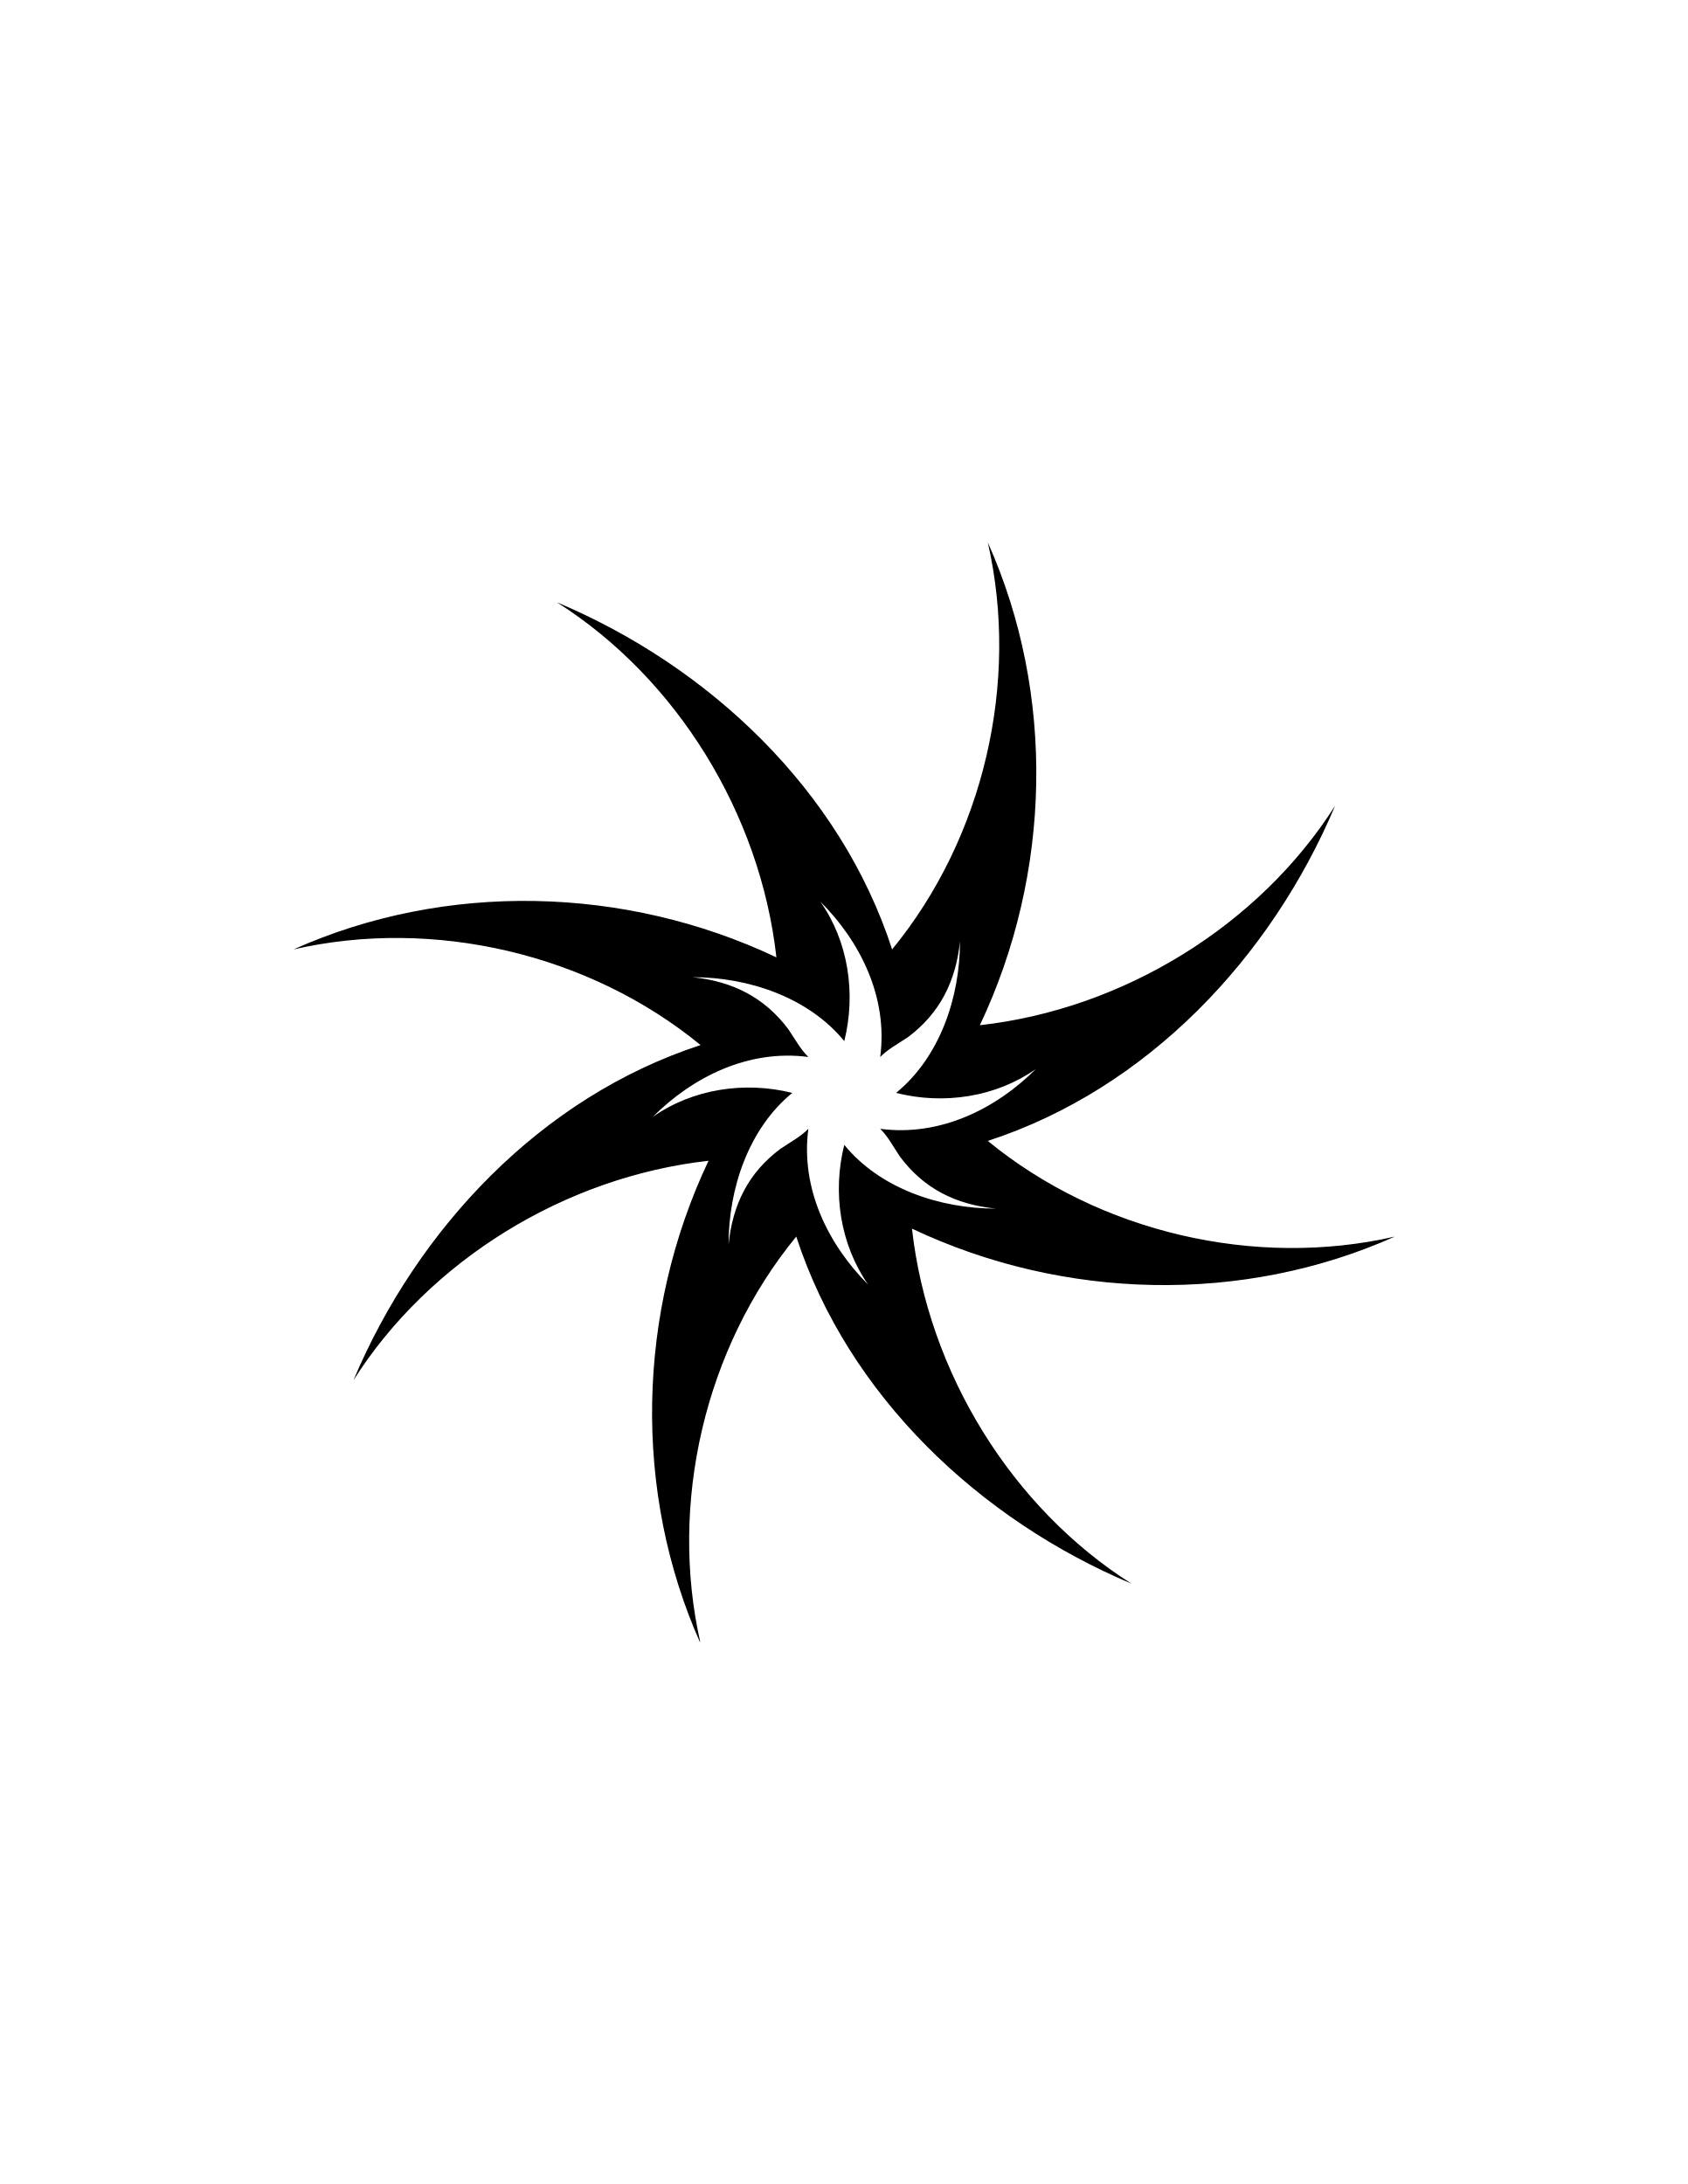
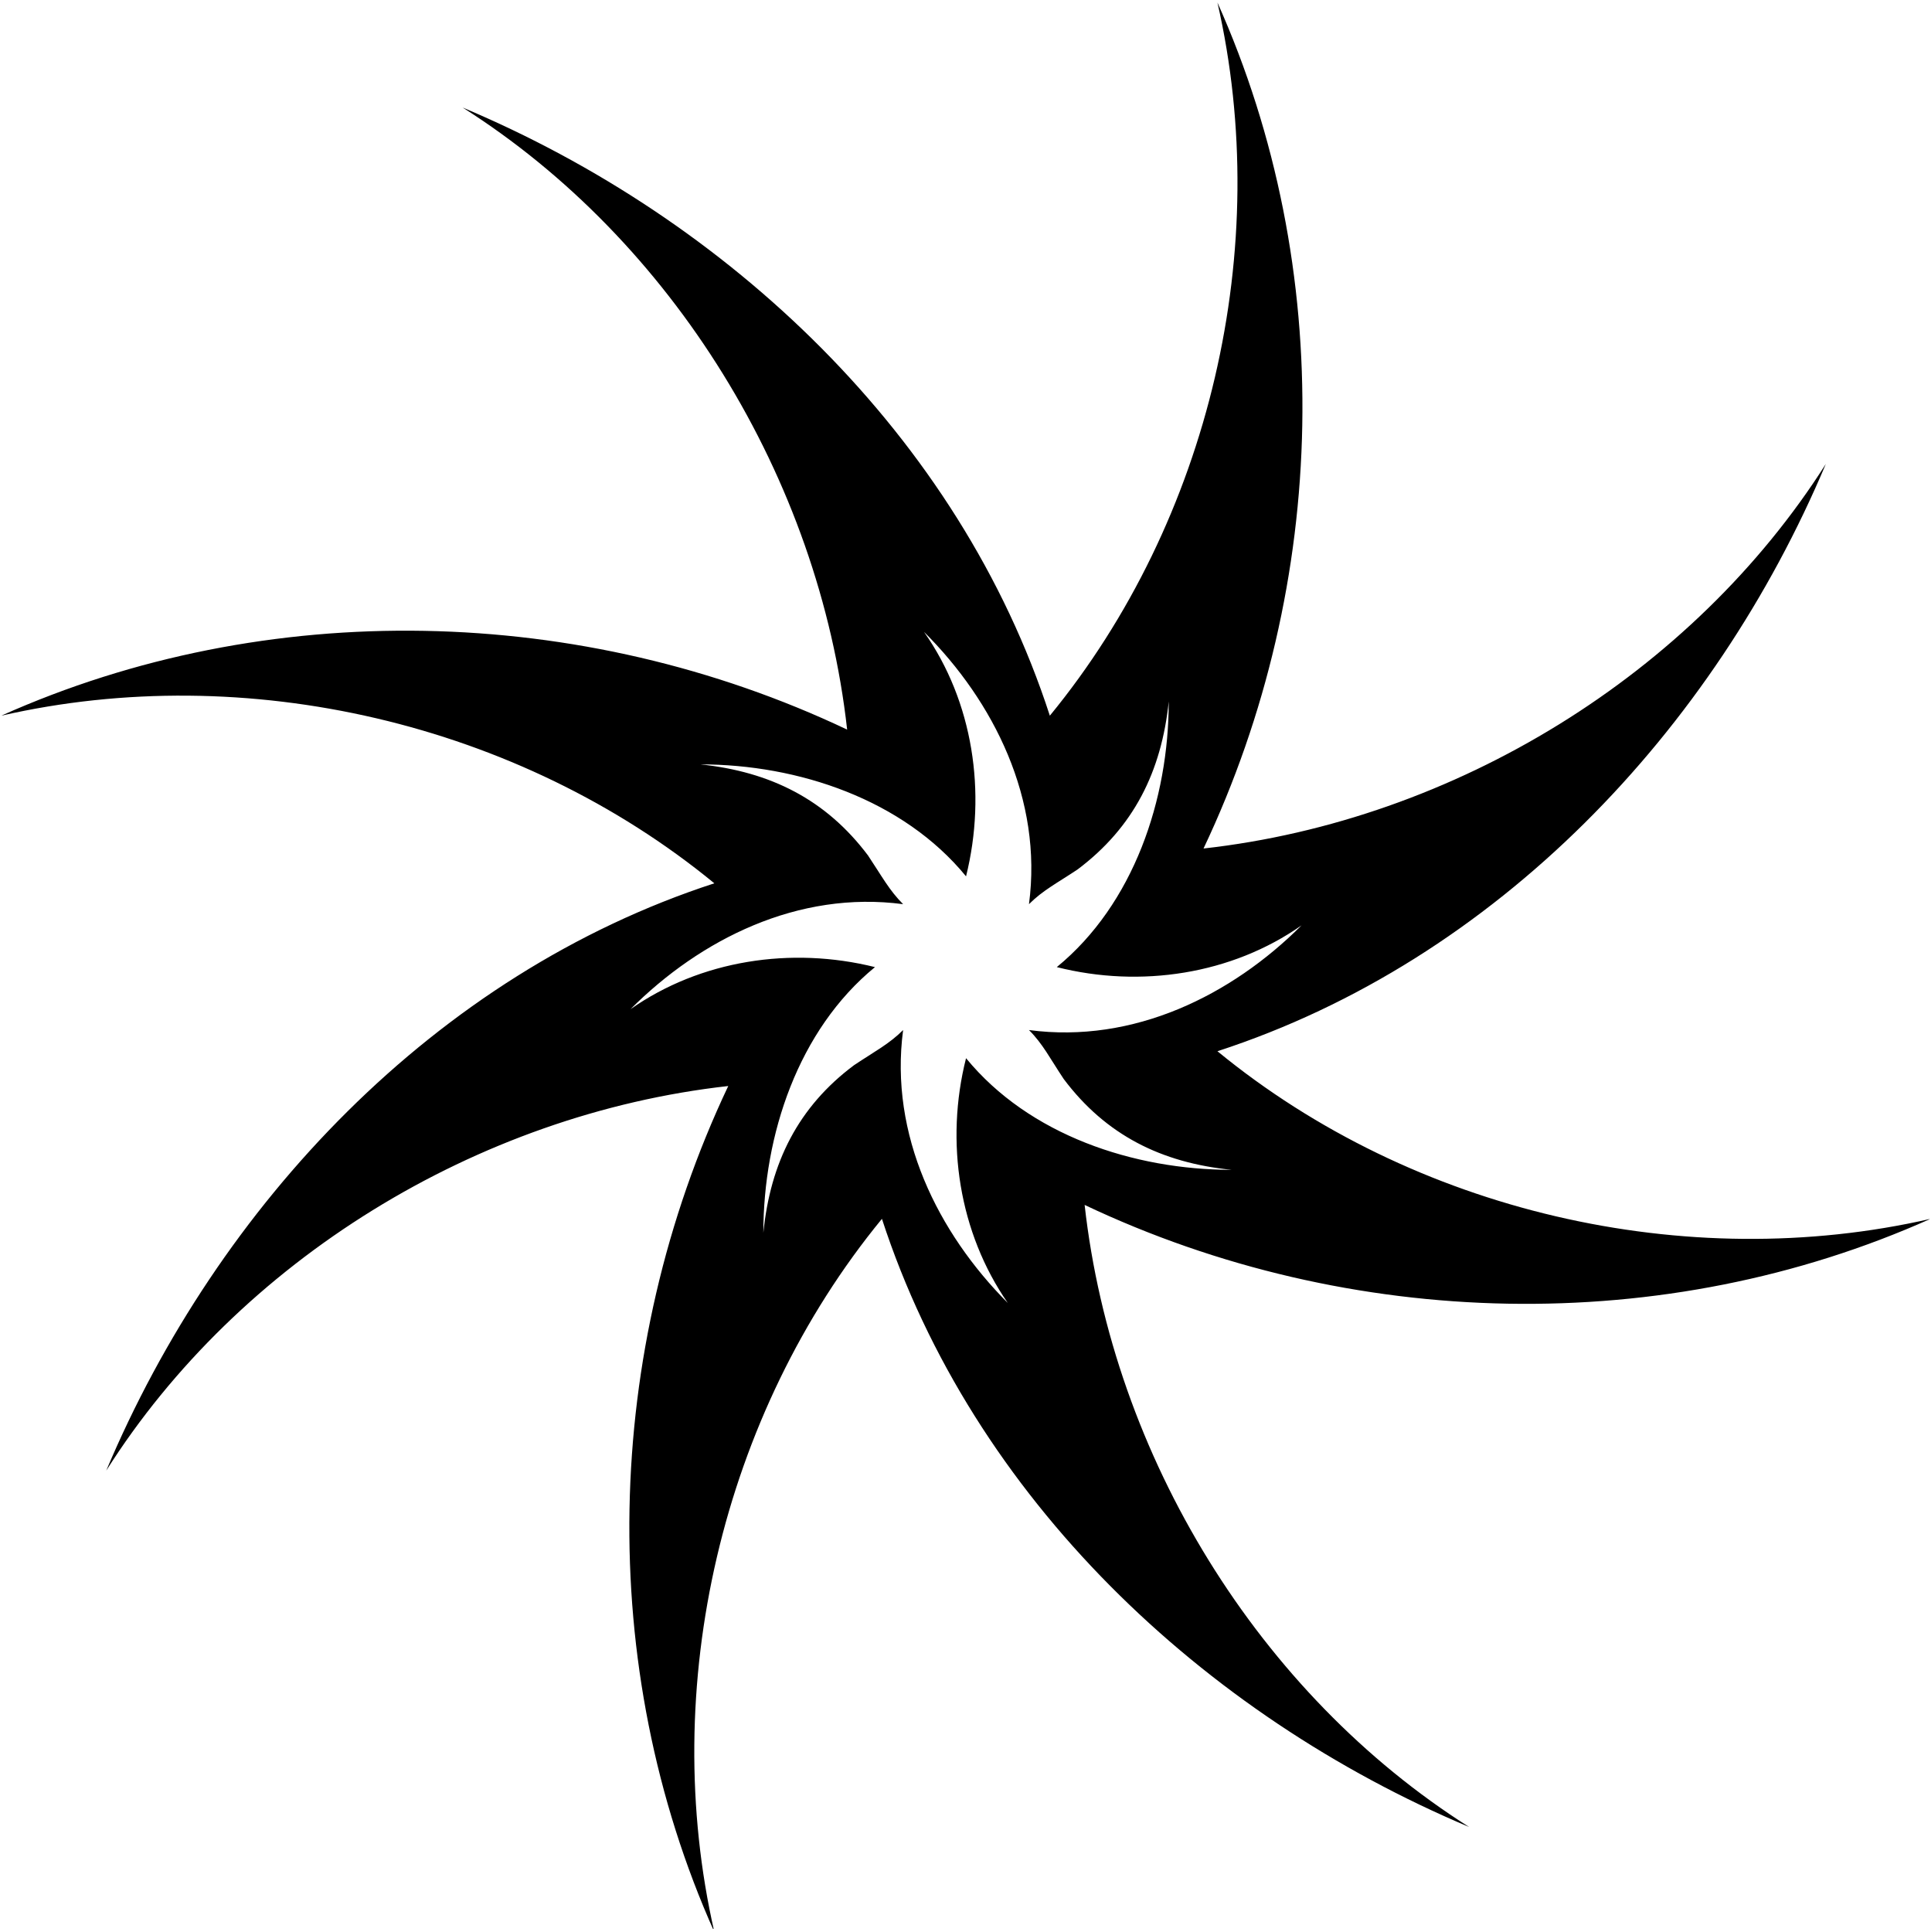
- <svg xmlns="http://www.w3.org/2000/svg" viewBox="0 0 935 1210">
-   <defs>
-     <clipPath id="a">
-       <rect width="935" height="1210" fill="none" />
-     </clipPath>
-     <clipPath id="b">
-       <rect x="162.6" y="300.5" width="609.8" height="609.1" fill="none" />
-     </clipPath>
-   </defs>
-   <g clip-path="url(#a)">
-     <g clip-path="url(#b)">
-       <path d="M772.7,685.1c-77.3,17.7-163.6-2.2-225.5-53,88.5-28.8,157-101.7,192.4-185.7C697.5,512.7,622.4,559.1,542.8,568c39.8-84,42-183.5,4.4-267.5,17.7,77.4-2.2,163.6-53,225.5-28.7-88.5-101.7-157-185.7-192.3,66.3,42,112.7,117.1,121.6,196.7-84-39.8-183.5-42-267.5-4.4,77.4-17.7,163.6,2.2,225.5,53-88.4,28.8-156.9,101.7-192.3,185.7,42-66.3,117.1-112.7,196.7-121.6-39.8,84-42,183.5-4.4,267.5-17.7-77.4,2.2-163.6,53-225.5C469.9,773.5,542.8,842,626.8,877.4c-66.3-42-112.7-117.1-121.6-196.7,84,39.8,183.5,42,267.5,4.4m-305-50.8c-6.7,26.5-2.2,55.2,13.2,77.4-22.1-22.2-37.5-53.1-33.1-86.3-4.4,4.4-8.9,6.7-15.5,11.1-17.7,13.2-26.5,30.9-28.7,53,0-30.9,11-64.1,35.3-84-26.5-6.6-55.2-2.2-77.3,13.3,22.1-22.1,53-37.6,86.2-33.2-4.4-4.4-6.7-8.8-11.1-15.4-13.3-17.7-30.9-26.5-53-28.8,30.9,0,64.1,11.1,84,35.4,6.6-26.5,2.2-55.3-13.3-77.3,22.1,22,37.6,53,33.2,86.1,4.4-4.4,8.8-6.6,15.4-11,17.7-13.3,26.5-30.9,28.8-53.1,0,31-11.1,64.1-35.4,84,26.5,6.7,55.3,2.3,77.4-13.2-22.1,22.1-53.1,37.5-86.2,33.1,4.4,4.4,6.6,8.9,11,15.5,13.3,17.7,30.9,26.5,53.1,28.7-31,0-64.1-11-84-35.3Z" />
+ <svg xmlns="http://www.w3.org/2000/svg" xmlns:xlink="http://www.w3.org/1999/xlink" version="1.1" id="Lager_1" x="0px" y="0px" viewBox="0 0 610.6 610.9" style="enable-background:new 0 0 610.6 610.9;" xml:space="preserve">
+   <style type="text/css">
+ 	.st0{clip-path:url(#SVGID_2_);}
+ </style>
+   <g>
+     <g>
+       <defs>
+         <rect id="SVGID_1_" x="0.4" y="0.8" width="609.8" height="609.1" />
+       </defs>
+       <clipPath id="SVGID_2_">
+         <use xlink:href="#SVGID_1_" style="overflow:visible;" />
+       </clipPath>
+       <g class="st0">
+         <path d="M610.5,385.4c-77.3,17.7-163.6-2.2-225.5-53c88.5-28.8,157-101.7,192.4-185.7C535.3,213,460.2,259.4,380.6,268.3     c39.8-84,42-183.5,4.4-267.5c17.7,77.4-2.2,163.6-53,225.5C303.3,137.8,230.3,69.3,146.3,34C212.6,76,259,151.1,267.9,230.7     c-84-39.8-183.5-42-267.5-4.4c77.4-17.7,163.6,2.2,225.5,53C137.5,308.1,69,381,33.6,465c42-66.3,117.1-112.7,196.7-121.6     c-39.8,84-42,183.5-4.4,267.5c-17.7-77.4,2.2-163.6,53-225.5c28.8,88.4,101.7,156.9,185.7,192.3C398.3,535.7,351.9,460.6,343,381     C427,420.8,526.5,423,610.5,385.4 M305.5,334.6c-6.7,26.5-2.2,55.2,13.2,77.4c-22.1-22.2-37.5-53.1-33.1-86.3     c-4.4,4.4-8.9,6.7-15.5,11.1c-17.7,13.2-26.5,30.9-28.7,53c0-30.9,11-64.1,35.3-84c-26.5-6.6-55.2-2.2-77.3,13.3     c22.1-22.1,53-37.6,86.2-33.2c-4.4-4.4-6.7-8.8-11.1-15.4c-13.3-17.7-30.9-26.5-53-28.8c30.9,0,64.1,11.1,84,35.4     c6.6-26.5,2.2-55.3-13.3-77.3c22.1,22,37.6,53,33.2,86.1c4.4-4.4,8.8-6.6,15.4-11c17.7-13.3,26.5-30.9,28.8-53.1     c0,31-11.1,64.1-35.4,84c26.5,6.7,55.3,2.3,77.4-13.2c-22.1,22.1-53.1,37.5-86.2,33.1c4.4,4.4,6.6,8.9,11,15.5     c13.3,17.7,30.9,26.5,53.1,28.7C358.5,369.9,325.4,358.9,305.5,334.6L305.5,334.6z" />
+       </g>
    </g>
  </g>
</svg>
